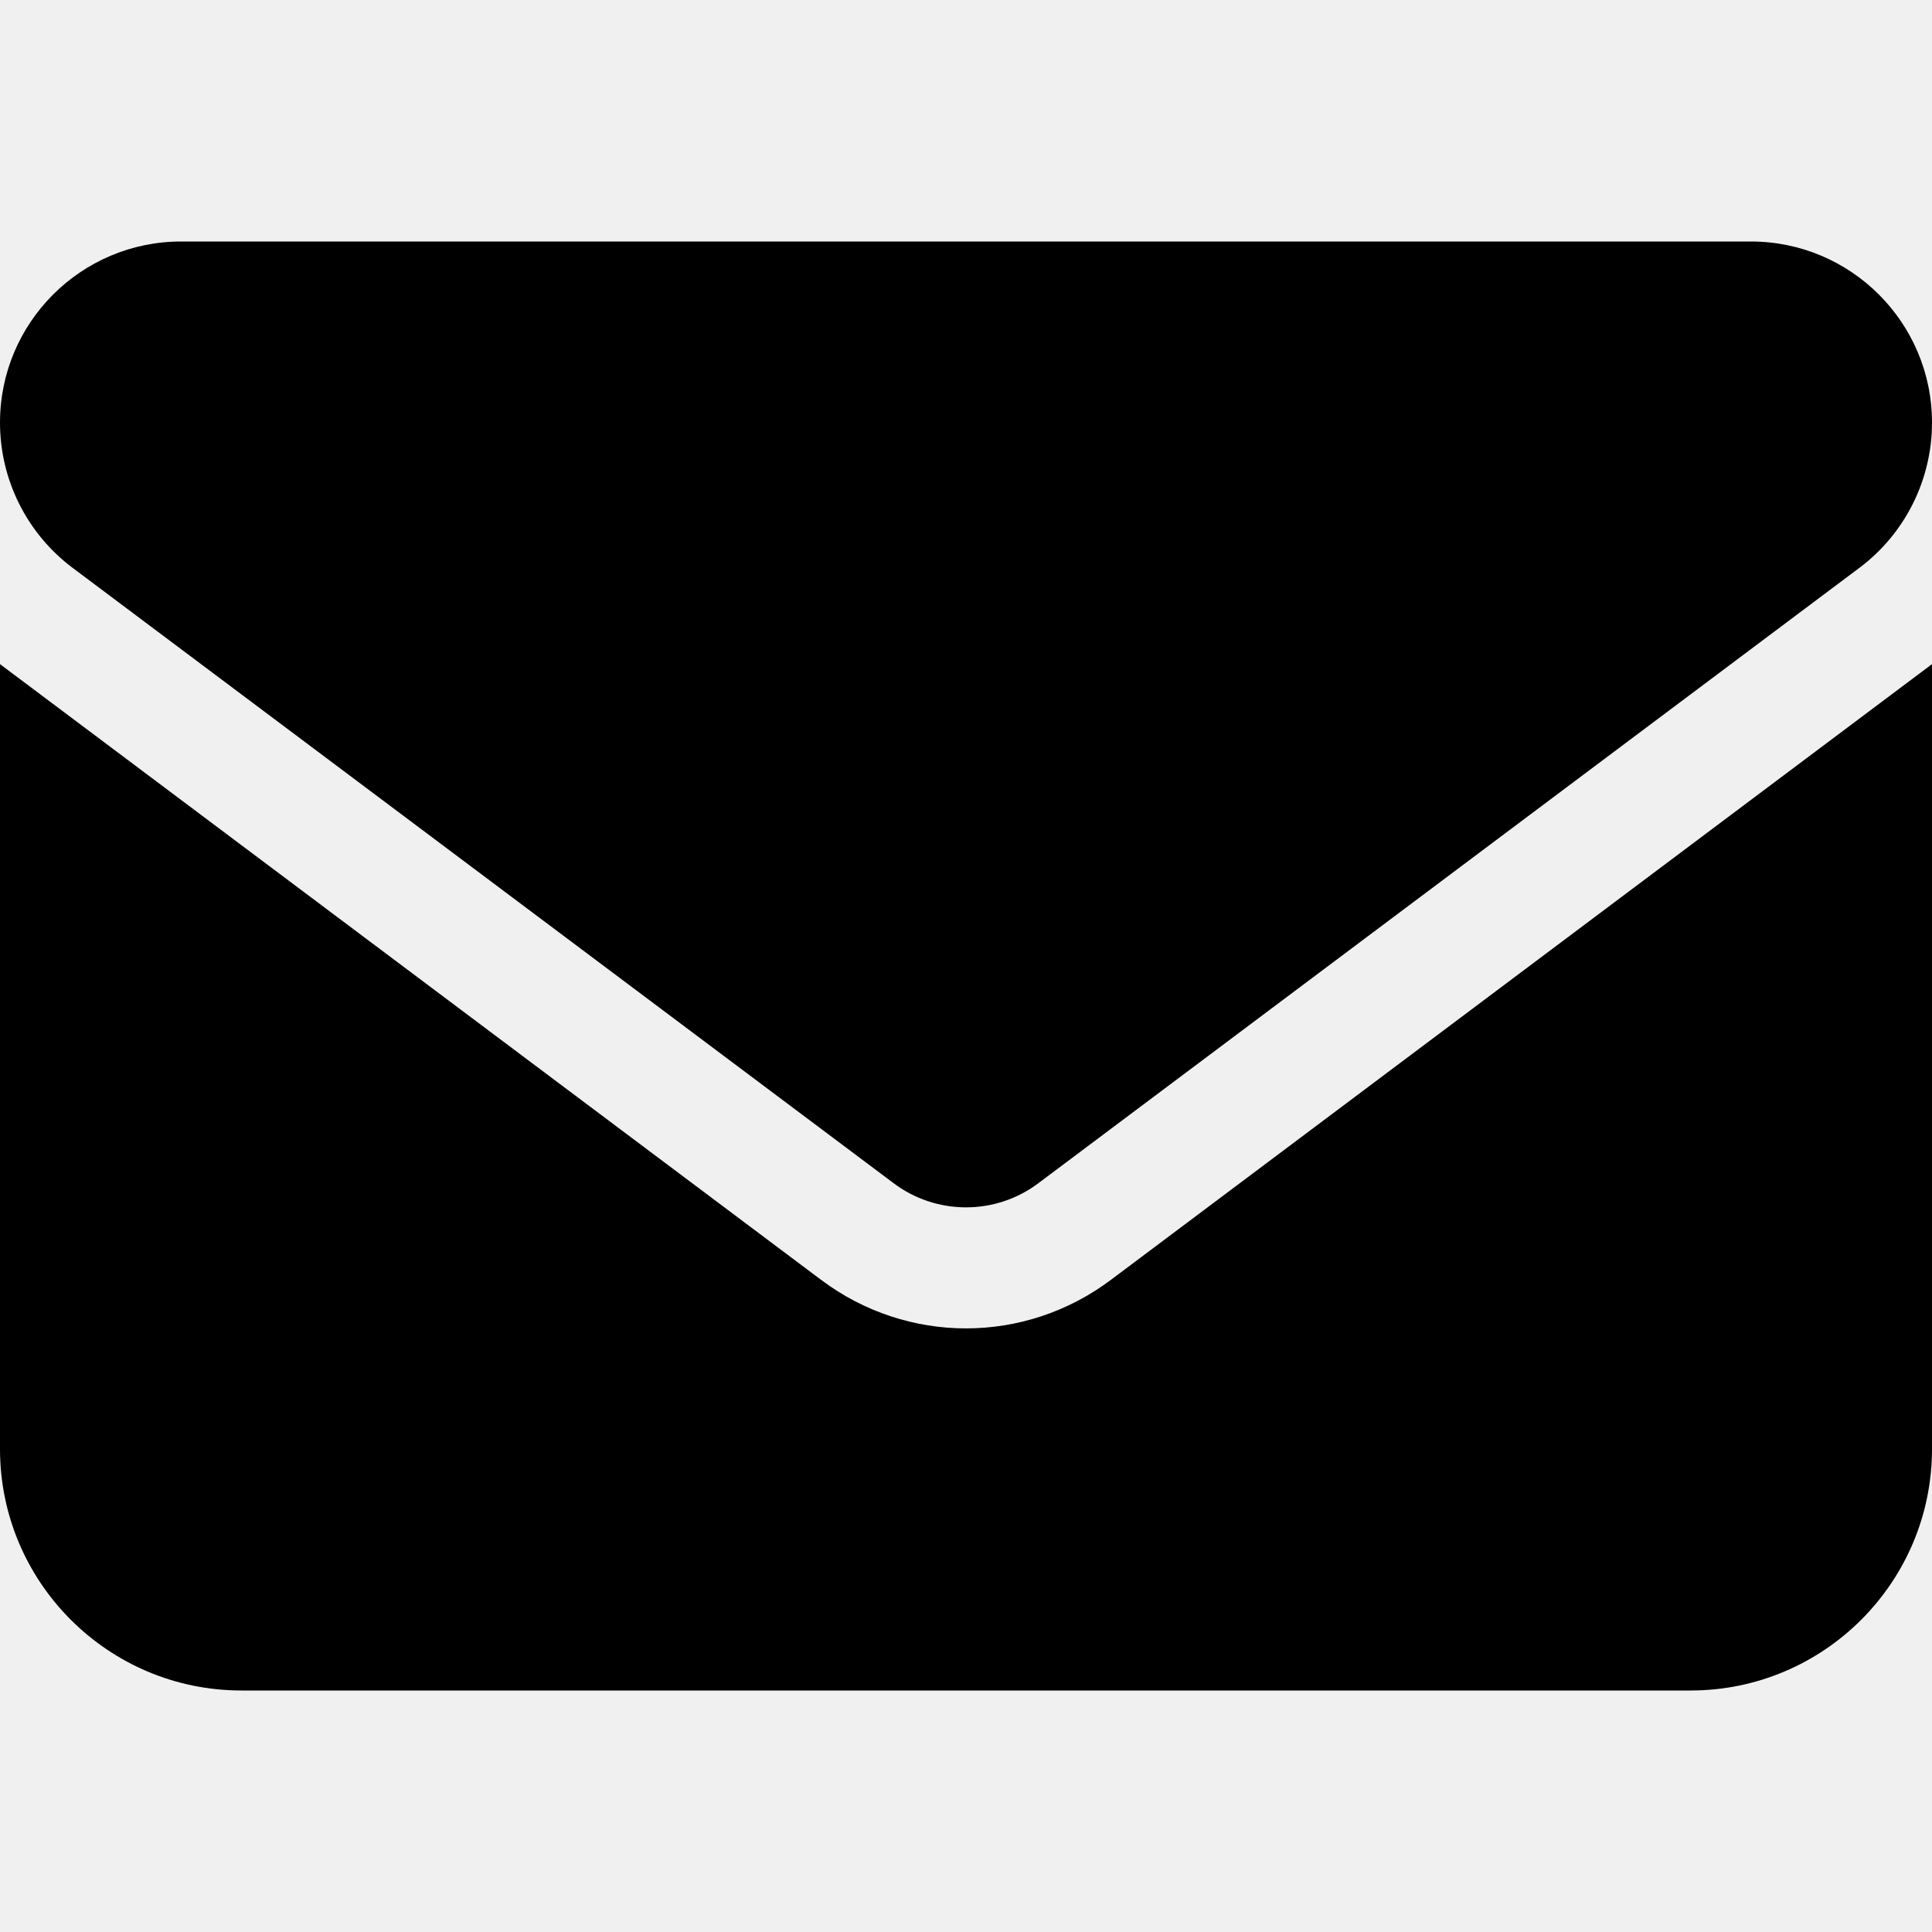
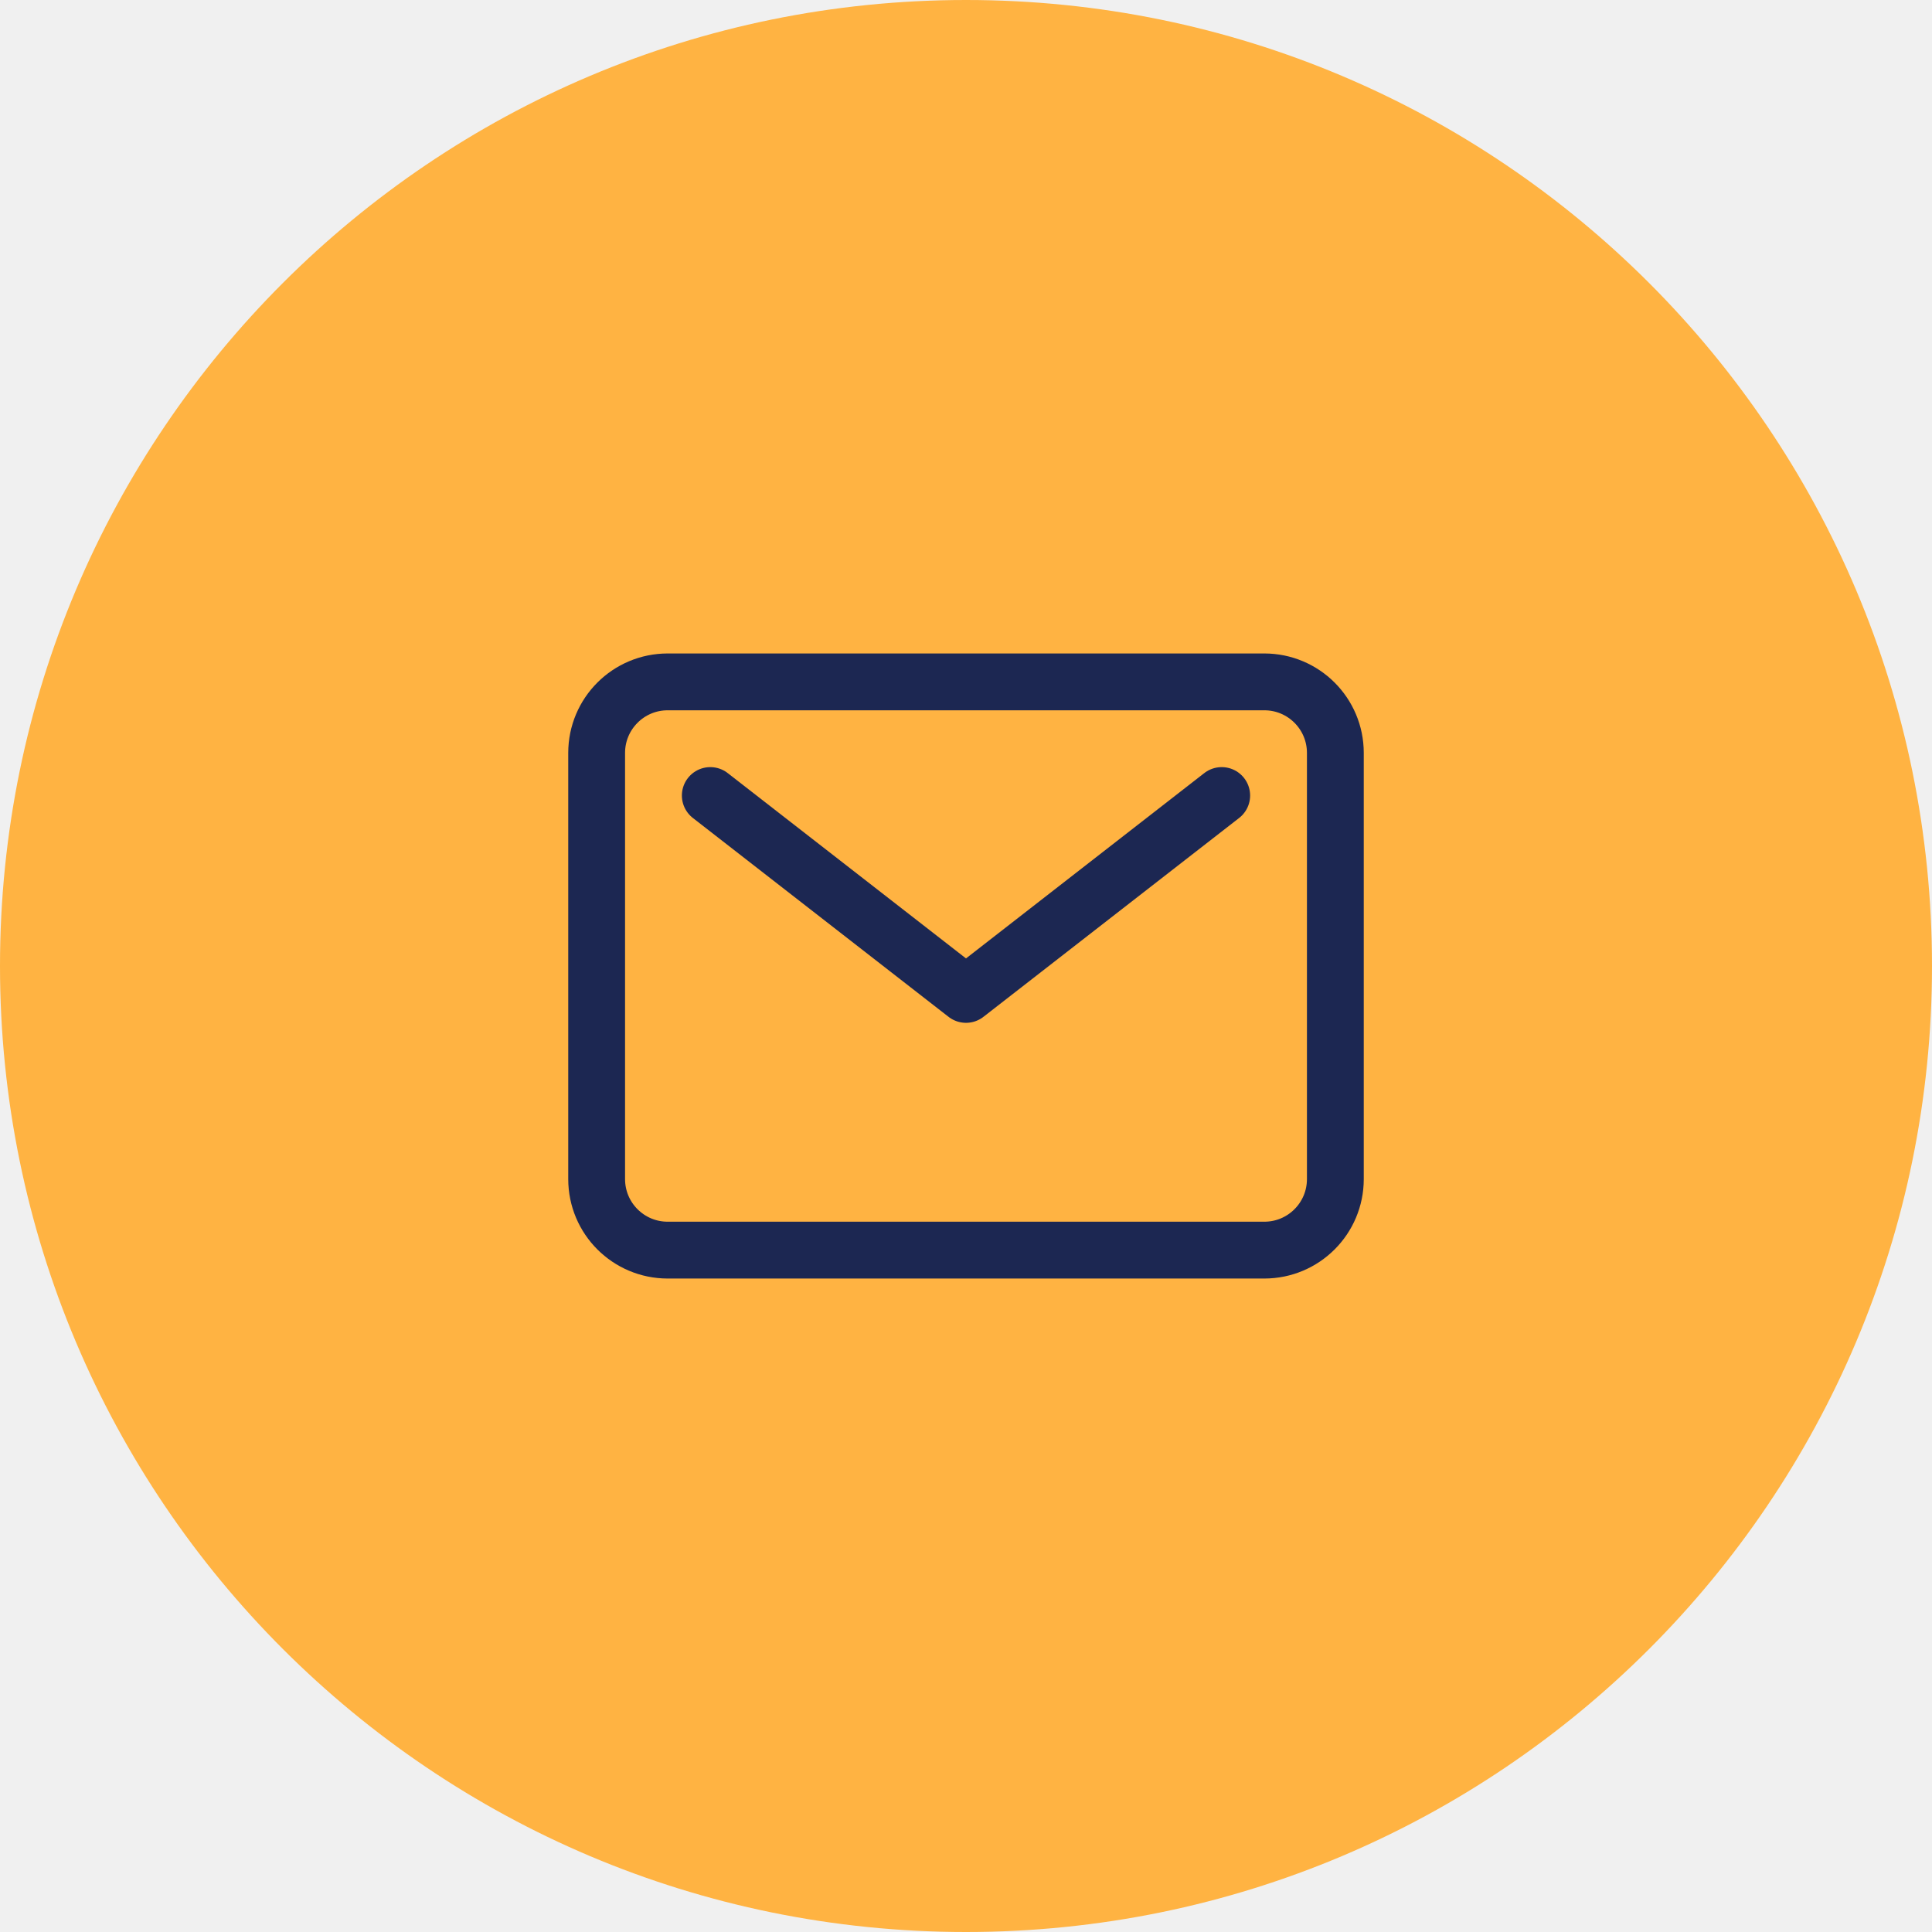
- <svg xmlns="http://www.w3.org/2000/svg" width="24px" height="24px" viewBox="0 0 24 24" version="1.1">
-   <path d="M 2.25 3 C 1.008 3 0 4.008 0 5.25 C 0 5.957 0.332 6.625 0.898 7.051 L 11.102 14.699 C 11.633 15.098 12.367 15.098 12.898 14.699 L 23.102 7.051 C 23.668 6.625 24 5.957 24 5.25 C 24 4.008 22.992 3 21.75 3 Z M 0 8.25 L 0 18 C 0 19.656 1.344 21 3 21 L 21 21 C 22.656 21 24 19.656 24 18 L 24 8.25 L 13.801 15.898 C 12.73 16.703 11.27 16.703 10.199 15.898 Z M 0 8.25 " fill="" />
+ <svg xmlns="http://www.w3.org/2000/svg" width="68" height="68" viewBox="0 0 68 68" fill="none">
+   <path d="M0 34C0 15.222 15.222 0 34 0C52.778 0 68 15.222 68 34C68 52.778 52.778 68 34 68C15.222 68 0 52.778 0 34Z" fill="#FFB342" />
+   <g clip-path="url(#clip0_1_337)">
+     <path d="M44.5 24H23.5C22.119 24 21 25.119 21 26.5V41.5C21 42.881 22.119 44 23.5 44H44.5C45.881 44 47 42.881 47 41.5V26.5C47 25.119 45.881 24 44.5 24Z" stroke="#1C2752" stroke-width="2" stroke-linecap="round" stroke-linejoin="round" />
+     <path d="M25 28L34 35L43 28" stroke="#1C2752" stroke-width="2" stroke-linecap="round" stroke-linejoin="round" />
+   </g>
+   <defs>
+     <clipPath id="clip0_1_337">
+       <rect width="28" height="22" fill="white" transform="translate(20 23)" />
+     </clipPath>
+   </defs>
</svg>
